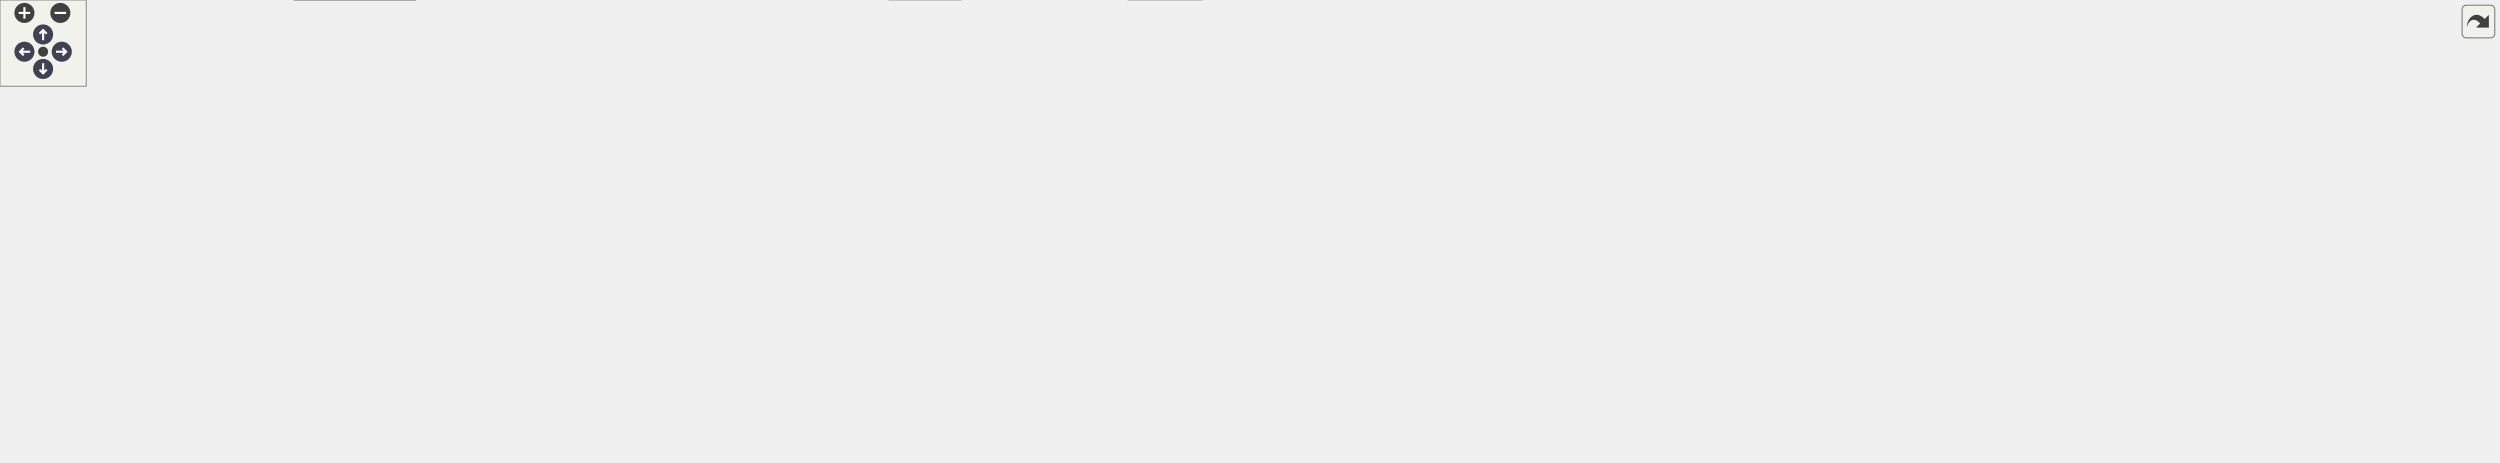
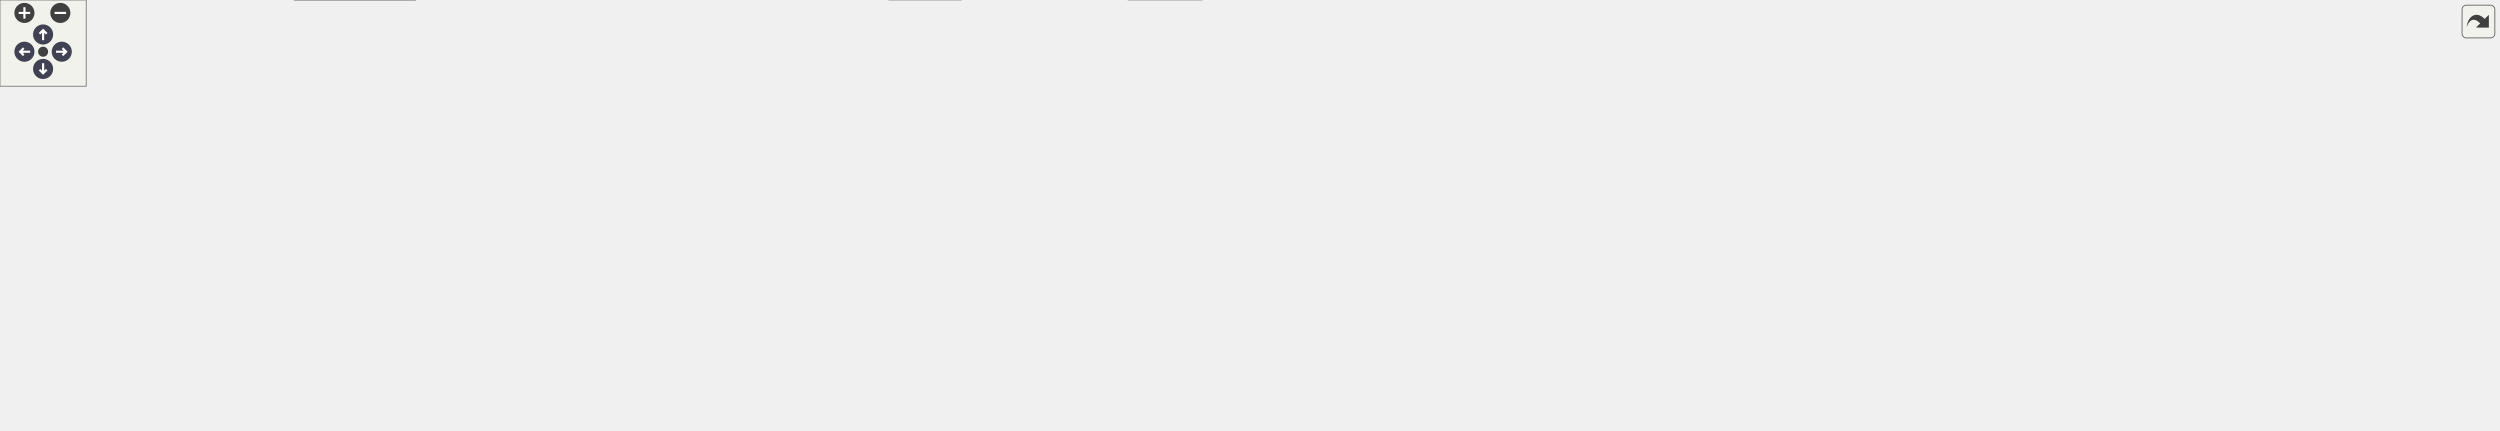
<svg xmlns="http://www.w3.org/2000/svg" xmlns:xlink="http://www.w3.org/1999/xlink" id="main" version="1.1" xml:space="preserve">
  <style type="text/css">
.node, .edge {opacity: 0.7;}
.node.selected, .edge.selected {opacity: 1;}
.edge:hover path { stroke: red; }
.edge:hover polygon { stroke: red; fill: red; }
</style>
  <defs>
    <circle id="rim" cx="0" cy="0" r="7" />
    <circle id="rim2" cx="0" cy="0" r="3.5" />
    <g id="zoomPlus">
      <use xlink:href="#rim" fill="#404040">
        <set attributeName="fill" to="#808080" begin="zoomplus.mouseover" end="zoomplus.mouseout" />
      </use>
      <path d="M-4,0h8M0,-4v8" fill="none" stroke="white" stroke-width="1.5" pointer-events="none" />
    </g>
    <g id="zoomMin">
      <use xlink:href="#rim" fill="#404040">
        <set attributeName="fill" to="#808080" begin="zoomminus.mouseover" end="zoomminus.mouseout" />
      </use>
      <path d="M-4,0h8" fill="none" stroke="white" stroke-width="1.5" pointer-events="none" />
    </g>
    <g id="arrowUp" transform="translate(30 24)">
      <use xlink:href="#rim" />
      <path pointer-events="none" fill="none" stroke="white" stroke-width="1.5" d="M0,-3.0v7 M-2.5,-0.5L0,-3.0L2.5,-0.5" />
    </g>
    <g id="arrowRight" transform="rotate(90) translate(36 -43)">
      <use xlink:href="#rim" />
      <path pointer-events="none" fill="none" stroke="white" stroke-width="1.5" d="M0,-3.0v7 M-2.5,-0.5L0,-3.0L2.5,-0.5" />
    </g>
    <g id="arrowDown" transform="rotate(180) translate(-30 -48)">
      <use xlink:href="#rim" />
      <path pointer-events="none" fill="none" stroke="white" stroke-width="1.5" d="M0,-3.0v7 M-2.5,-0.5L0,-3.0L2.5,-0.5" />
    </g>
    <g id="arrowLeft" transform="rotate(270) translate(-36 17)">
      <use xlink:href="#rim" />
      <path pointer-events="none" fill="none" stroke="white" stroke-width="1.5" d="M0,-3.0v7 M-2.5,-0.5L0,-3.0L2.5,-0.5" />
    </g>
    <g id="resetDef">
      <use xlink:href="#rim2" fill="#404040">
        <set attributeName="fill" to="#808080" begin="reset.mouseover" end="reset.mouseout" />
      </use>
    </g>
  </defs>
  <svg id="graph" class="graph">
    <g id="viewport">
      <g id="Node000001" class="node">
        <g id="a_Node000001">
          <a xlink:title="4th tab of the curve layout edition dialog">
-             <polygon fill="#999999" stroke="#666666" points="457,-261 319,-261 319,-220 457,-220 457,-261" />
-             <text text-anchor="start" x="327" y="-249" font-family="Helvetica,sans-Serif" font-size="10.00">/home/slookeur/files</text>
-             <text text-anchor="start" x="327" y="-238" font-family="Helvetica,sans-Serif" font-size="10.00">/codeblocks-files/atomes</text>
-             <text text-anchor="middle" x="388" y="-227" font-family="Helvetica,sans-Serif" font-size="10.00">/src/curve/tab-4.c</text>
+             <polygon fill="#999999" stroke="#666666" points="428,-239 348,-239 348,-220 428,-220 428,-239" />
+             <text text-anchor="middle" x="388" y="-227" font-family="Helvetica,sans-Serif" font-size="10.00">curve/tab-4.c</text>
          </a>
        </g>
      </g>
      <g id="Node000002" class="node">
        <g id="a_Node000002">
          <a xlink:title=" ">
            <polygon fill="#e0e0e0" stroke="#999999" points="60,-74 0,-74 0,-55 60,-55 60,-74" />
            <text text-anchor="middle" x="30" y="-62" font-family="Helvetica,sans-Serif" font-size="10.00">gtk/gtk.h</text>
          </a>
        </g>
      </g>
      <g id="edge1_Node000001_Node000002" class="edge">
        <g id="a_edge1_Node000001_Node000002">
          <a xlink:title=" ">
-             <path fill="none" stroke="#63b8ff" d="M318.73,-237.45C230.73,-233.32 85.84,-220.96 49,-184 22.73,-157.65 23.87,-110.4 26.95,-84.23" />
-             <polygon fill="#63b8ff" stroke="#63b8ff" points="30.45,-84.52 28.37,-74.13 23.52,-83.55 30.45,-84.52" />
+             <path fill="none" stroke="#63b8ff" d="M347.74,-228.99C267.27,-229.09 90.71,-224.54 49,-184 22.32,-158.07 23.62,-110.65 26.84,-84.35" />
+             <polygon fill="#63b8ff" stroke="#63b8ff" points="30.34,-84.59 28.31,-74.19 23.41,-83.58 30.34,-84.59" />
          </a>
        </g>
      </g>
      <g id="Node000003" class="node">
        <g id="a_Node000003">
          <a xlink:title=" ">
            <polygon fill="#e0e0e0" stroke="#999999" points="108,-184 58,-184 58,-165 108,-165 108,-184" />
            <text text-anchor="middle" x="83" y="-172" font-family="Helvetica,sans-Serif" font-size="10.00">cairo.h</text>
          </a>
        </g>
      </g>
      <g id="edge2_Node000001_Node000003" class="edge">
        <g id="a_edge2_Node000001_Node000003">
          <a xlink:title=" ">
-             <path fill="none" stroke="#63b8ff" d="M318.76,-226.17C266.26,-215.87 192.08,-200.89 118.17,-184.19" />
-             <polygon fill="#63b8ff" stroke="#63b8ff" points="118.75,-180.74 108.22,-181.93 117.2,-187.56 118.75,-180.74" />
+             <path fill="none" stroke="#63b8ff" d="M347.86,-222.96C296.71,-215.67 205.38,-201.89 118.01,-184.07" />
+             <polygon fill="#63b8ff" stroke="#63b8ff" points="118.7,-180.64 108.2,-182.04 117.29,-187.49 118.7,-180.64" />
          </a>
        </g>
      </g>
      <g id="Node000004" class="node">
        <g id="a_Node000004">
          <a xlink:title=" ">
            <polygon fill="#e0e0e0" stroke="#999999" points="194,-184 126,-184 126,-165 194,-165 194,-184" />
            <text text-anchor="middle" x="160" y="-172" font-family="Helvetica,sans-Serif" font-size="10.00">cairo-pdf.h</text>
          </a>
        </g>
      </g>
      <g id="edge3_Node000001_Node000004" class="edge">
        <g id="a_edge3_Node000001_Node000004">
          <a xlink:title=" ">
-             <path fill="none" stroke="#63b8ff" d="M318.97,-220.12C280.13,-209.22 233,-195.99 200.18,-186.78" />
-             <polygon fill="#63b8ff" stroke="#63b8ff" points="201.05,-183.39 190.48,-184.06 199.16,-190.13 201.05,-183.39" />
+             <path fill="none" stroke="#63b8ff" d="M351.37,-219.98C311.28,-210.67 247.02,-195.73 204.17,-185.77" />
+             <polygon fill="#63b8ff" stroke="#63b8ff" points="204.84,-182.33 194.3,-183.47 203.25,-189.15 204.84,-182.33" />
          </a>
        </g>
      </g>
      <g id="Node000005" class="node">
        <g id="a_Node000005">
          <a xlink:title=" ">
            <polygon fill="#e0e0e0" stroke="#999999" points="283.5,-184 212.5,-184 212.5,-165 283.5,-165 283.5,-184" />
            <text text-anchor="middle" x="248" y="-172" font-family="Helvetica,sans-Serif" font-size="10.00">cairo-svg.h</text>
          </a>
        </g>
      </g>
      <g id="edge4_Node000001_Node000005" class="edge">
        <g id="a_edge4_Node000001_Node000005">
          <a xlink:title=" ">
-             <path fill="none" stroke="#63b8ff" d="M345.23,-219.95C322.71,-209.65 295.72,-197.31 275.9,-188.25" />
-             <polygon fill="#63b8ff" stroke="#63b8ff" points="277.34,-185.07 266.79,-184.09 274.43,-191.43 277.34,-185.07" />
+             <path fill="none" stroke="#63b8ff" d="M365.51,-219.98C342.48,-211.27 306.46,-197.63 280.37,-187.75" />
+             <polygon fill="#63b8ff" stroke="#63b8ff" points="281.49,-184.44 270.9,-184.17 279.02,-190.98 281.49,-184.44" />
          </a>
        </g>
      </g>
      <g id="Node000006" class="node">
        <g id="a_Node000006">
          <a xlink:title=" ">
            <polygon fill="#e0e0e0" stroke="#999999" points="131.5,-74 78.5,-74 78.5,-55 131.5,-55 131.5,-74" />
            <text text-anchor="middle" x="105" y="-62" font-family="Helvetica,sans-Serif" font-size="10.00">string.h</text>
          </a>
        </g>
      </g>
      <g id="edge5_Node000001_Node000006" class="edge">
        <g id="a_edge5_Node000001_Node000006">
          <a xlink:title=" ">
-             <path fill="none" stroke="#63b8ff" d="M365.15,-219.97C346.2,-204.22 318.21,-181.97 292,-165 237.87,-129.96 170.17,-96.25 132.88,-78.48" />
-             <polygon fill="#63b8ff" stroke="#63b8ff" points="134.18,-75.22 123.64,-74.1 131.18,-81.55 134.18,-75.22" />
+             <path fill="none" stroke="#63b8ff" d="M375.81,-219.9C357.81,-207.31 322.91,-183.39 292,-165 236.01,-131.69 167.95,-96.83 131.35,-78.52" />
+             <polygon fill="#63b8ff" stroke="#63b8ff" points="132.83,-75.35 122.32,-74.02 129.71,-81.61 132.83,-75.35" />
          </a>
        </g>
      </g>
      <g id="Node000007" class="node">
        <g id="a_Node000007">
          <a xlink:title=" ">
            <polygon fill="#e0e0e0" stroke="#999999" points="202.5,-74 149.5,-74 149.5,-55 202.5,-55 202.5,-74" />
            <text text-anchor="middle" x="176" y="-62" font-family="Helvetica,sans-Serif" font-size="10.00">stdlib.h</text>
          </a>
        </g>
      </g>
      <g id="edge6_Node000001_Node000007" class="edge">
        <g id="a_edge6_Node000001_Node000007">
          <a xlink:title=" ">
-             <path fill="none" stroke="#63b8ff" d="M383.88,-219.74C376.92,-191.31 360.13,-139.12 326,-110 317.22,-102.51 253.96,-85.35 212.45,-74.66" />
-             <polygon fill="#63b8ff" stroke="#63b8ff" points="213.22,-71.24 202.67,-72.16 211.49,-78.02 213.22,-71.24" />
+             <path fill="none" stroke="#63b8ff" d="M385.97,-219.87C380.4,-198.04 362.75,-140.25 326,-110 317.09,-102.66 253.88,-85.45 212.4,-74.71" />
+             <polygon fill="#63b8ff" stroke="#63b8ff" points="213.19,-71.3 202.63,-72.2 211.44,-78.08 213.19,-71.3" />
          </a>
        </g>
      </g>
      <g id="Node000008" class="node">
        <g id="a_Node000008">
          <a xlink:title=" ">
            <polygon fill="#e0e0e0" stroke="#999999" points="836.5,-19 785.5,-19 785.5,0 836.5,0 836.5,-19" />
            <text text-anchor="middle" x="811" y="-7" font-family="Helvetica,sans-Serif" font-size="10.00">math.h</text>
          </a>
        </g>
      </g>
      <g id="edge7_Node000001_Node000008" class="edge">
        <g id="a_edge7_Node000001_Node000008">
          <a xlink:title=" ">
-             <path fill="none" stroke="#63b8ff" d="M457.11,-236.27C720.29,-223.28 1649.33,-170.84 1735,-74 1740.6,-67.68 1740.83,-61.11 1735,-55 1703.83,-22.29 1013.33,-12.7 846.87,-10.86" />
+             <path fill="none" stroke="#63b8ff" d="M428.2,-227.01C642.65,-218.68 1645.65,-174.48 1735,-74 1740.61,-67.69 1740.83,-61.11 1735,-55 1703.83,-22.29 1013.33,-12.7 846.87,-10.86" />
            <polygon fill="#63b8ff" stroke="#63b8ff" points="846.71,-7.36 836.67,-10.75 846.63,-14.36 846.71,-7.36" />
          </a>
        </g>
      </g>
      <g id="Node000009" class="node">
        <g id="a_Node000009">
          <a xlink:href="../../d2/d49/global_8h.html" target="_top" xlink:title="Global variable declarations   Global convenience function declarations   Global data structure defin...">
            <polygon fill="white" stroke="#666666" points="743,-129 687,-129 687,-110 743,-110 743,-129" />
            <text text-anchor="middle" x="715" y="-117" font-family="Helvetica,sans-Serif" font-size="10.00">global.h</text>
          </a>
        </g>
      </g>
      <g id="edge8_Node000001_Node000009" class="edge">
        <g id="a_edge8_Node000001_Node000009">
          <a xlink:title=" ">
-             <path fill="none" stroke="#63b8ff" d="M387.37,-219.99C387.94,-202.91 391.71,-178.74 407,-165 446.01,-129.93 603.08,-122.46 676.64,-120.9" />
-             <polygon fill="#63b8ff" stroke="#63b8ff" points="676.93,-124.39 686.86,-120.71 676.8,-117.39 676.93,-124.39" />
+             <path fill="none" stroke="#63b8ff" d="M387.85,-219.99C388.11,-206.17 390.79,-178.98 407,-165 446.72,-130.73 603.42,-122.85 676.76,-121.04" />
+             <polygon fill="#63b8ff" stroke="#63b8ff" points="677.03,-124.53 686.95,-120.81 676.88,-117.53 677.03,-124.53" />
          </a>
        </g>
      </g>
      <g id="Node000028" class="node">
        <g id="a_Node000028">
          <a xlink:href="../../d4/da9/interface_8h.html" target="_top" xlink:title="Messaging function declarations.">
            <polygon fill="white" stroke="#666666" points="556.5,-184 487.5,-184 487.5,-165 556.5,-165 556.5,-184" />
            <text text-anchor="middle" x="522" y="-172" font-family="Helvetica,sans-Serif" font-size="10.00">interface.h</text>
          </a>
        </g>
      </g>
      <g id="edge33_Node000001_Node000028" class="edge">
        <g id="a_edge33_Node000001_Node000028">
          <a xlink:title=" ">
-             <path fill="none" stroke="#63b8ff" d="M428.93,-219.95C450.3,-209.75 475.86,-197.54 494.78,-188.5" />
-             <polygon fill="#63b8ff" stroke="#63b8ff" points="496.5,-191.56 504.01,-184.09 493.48,-185.24 496.5,-191.56" />
+             <path fill="none" stroke="#63b8ff" d="M409.53,-219.98C431.47,-211.3 465.74,-197.75 490.69,-187.88" />
+             <polygon fill="#63b8ff" stroke="#63b8ff" points="492.07,-191.1 500.08,-184.17 489.49,-184.59 492.07,-191.1" />
          </a>
        </g>
      </g>
      <g id="Node000029" class="node">
        <g id="a_Node000029">
          <a xlink:href="../../dd/d49/callbacks_8h.html" target="_top" xlink:title="Callback declarations for main window.">
            <polygon fill="white" stroke="#666666" points="645.5,-184 574.5,-184 574.5,-165 645.5,-165 645.5,-184" />
            <text text-anchor="middle" x="610" y="-172" font-family="Helvetica,sans-Serif" font-size="10.00">callbacks.h</text>
          </a>
        </g>
      </g>
      <g id="edge34_Node000001_Node000029" class="edge">
        <g id="a_edge34_Node000001_Node000029">
          <a xlink:title=" ">
-             <path fill="none" stroke="#63b8ff" d="M455.81,-219.95C493.44,-209.1 538.91,-196 570.68,-186.84" />
-             <polygon fill="#63b8ff" stroke="#63b8ff" points="571.85,-190.14 580.49,-184.01 569.91,-183.42 571.85,-190.14" />
+             <path fill="none" stroke="#63b8ff" d="M423.67,-219.98C461.94,-210.85 522.83,-196.31 564.52,-186.36" />
+             <polygon fill="#63b8ff" stroke="#63b8ff" points="565.51,-189.72 574.42,-183.99 563.88,-182.91 565.51,-189.72" />
          </a>
        </g>
      </g>
      <g id="Node000030" class="node">
        <g id="a_Node000030">
          <a xlink:href="../../dc/d8d/project_8h.html" target="_top" xlink:title="Function declarations for reading atomes project file   Function declarations for saving atomes proje...">
            <polygon fill="white" stroke="#666666" points="722.5,-184 663.5,-184 663.5,-165 722.5,-165 722.5,-184" />
            <text text-anchor="middle" x="693" y="-172" font-family="Helvetica,sans-Serif" font-size="10.00">project.h</text>
          </a>
        </g>
      </g>
      <g id="edge35_Node000001_Node000030" class="edge">
        <g id="a_edge35_Node000001_Node000030">
          <a xlink:title=" ">
-             <path fill="none" stroke="#63b8ff" d="M457.21,-225.24C508.6,-214.6 580.7,-199.6 653.4,-184.11" />
-             <polygon fill="#63b8ff" stroke="#63b8ff" points="654.15,-187.53 663.2,-182.02 652.69,-180.69 654.15,-187.53" />
+             <path fill="none" stroke="#63b8ff" d="M428.22,-222.4C478.47,-214.64 567.32,-200.46 653.3,-184.05" />
+             <polygon fill="#63b8ff" stroke="#63b8ff" points="654.06,-187.47 663.22,-182.15 652.74,-180.6 654.06,-187.47" />
          </a>
        </g>
      </g>
      <g id="Node000031" class="node">
        <g id="a_Node000031">
          <a xlink:href="../../df/de9/curve_8h.html" target="_top" xlink:title="Variable declarations for the curve widget   Functions for interactions with the curve widget.">
            <polygon fill="white" stroke="#666666" points="469.5,-184 416.5,-184 416.5,-165 469.5,-165 469.5,-184" />
            <text text-anchor="middle" x="443" y="-172" font-family="Helvetica,sans-Serif" font-size="10.00">curve.h</text>
          </a>
        </g>
      </g>
      <g id="edge36_Node000001_Node000031" class="edge">
        <g id="a_edge36_Node000001_Node000031">
          <a xlink:title=" ">
-             <path fill="none" stroke="#63b8ff" d="M404.8,-219.95C412.48,-211.02 421.47,-200.55 428.8,-192.02" />
-             <polygon fill="#63b8ff" stroke="#63b8ff" points="431.61,-194.13 435.47,-184.26 426.3,-189.56 431.61,-194.13" />
+             <path fill="none" stroke="#63b8ff" d="M397.08,-219.75C405.09,-212.03 416.96,-200.6 426.62,-191.28" />
+             <polygon fill="#63b8ff" stroke="#63b8ff" points="429.31,-193.55 434.09,-184.09 424.46,-188.51 429.31,-193.55" />
          </a>
        </g>
      </g>
      <g id="Node000032" class="node">
        <g id="a_Node000032">
          <a xlink:href="../../d7/d21/cedit_8h.html" target="_top" xlink:title="Variable declarations for the curve layout edition window.">
            <polygon fill="white" stroke="#666666" points="791,-184 741,-184 741,-165 791,-165 791,-184" />
            <text text-anchor="middle" x="766" y="-172" font-family="Helvetica,sans-Serif" font-size="10.00">cedit.h</text>
          </a>
        </g>
      </g>
      <g id="edge38_Node000001_Node000032" class="edge">
        <g id="a_edge38_Node000001_Node000032">
          <a xlink:title=" ">
-             <path fill="none" stroke="#63b8ff" d="M457.17,-230.1C524.61,-220.54 630.26,-204.51 730.78,-184.11" />
-             <polygon fill="#63b8ff" stroke="#63b8ff" points="731.71,-187.49 740.8,-182.05 730.3,-180.63 731.71,-187.49" />
+             <path fill="none" stroke="#63b8ff" d="M428.23,-224.83C490.87,-218.78 615.65,-205.39 730.78,-184.03" />
+             <polygon fill="#63b8ff" stroke="#63b8ff" points="731.64,-187.43 740.82,-182.14 730.35,-180.55 731.64,-187.43" />
          </a>
        </g>
      </g>
      <g id="edge19_Node000009_Node000002" class="edge">
        <g id="a_edge19_Node000009_Node000002">
          <a xlink:title=" ">
            <path fill="none" stroke="#63b8ff" d="M686.83,-118.02C597.76,-116.21 314.23,-108.08 70.28,-73.96" />
            <polygon fill="#63b8ff" stroke="#63b8ff" points="70.55,-70.46 60.15,-72.53 69.57,-77.4 70.55,-70.46" />
          </a>
        </g>
      </g>
      <g id="edge13_Node000009_Node000006" class="edge">
        <g id="a_edge13_Node000009_Node000006">
          <a xlink:title=" ">
            <path fill="none" stroke="#63b8ff" d="M686.99,-117.93C604.67,-115.91 356.32,-107.42 141.85,-74.05" />
            <polygon fill="#63b8ff" stroke="#63b8ff" points="142.09,-70.55 131.66,-72.44 141,-77.46 142.09,-70.55" />
          </a>
        </g>
      </g>
      <g id="edge15_Node000009_Node000007" class="edge">
        <g id="a_edge15_Node000009_Node000007">
          <a xlink:title=" ">
            <path fill="none" stroke="#63b8ff" d="M686.74,-117.42C611.33,-114.25 399.01,-103.35 212.63,-73.84" />
            <polygon fill="#63b8ff" stroke="#63b8ff" points="213.08,-70.37 202.65,-72.24 211.97,-77.28 213.08,-70.37" />
          </a>
        </g>
      </g>
      <g id="edge18_Node000009_Node000008" class="edge">
        <g id="a_edge18_Node000009_Node000008">
          <a xlink:title=" ">
            <path fill="none" stroke="#63b8ff" d="M739.48,-109.97C756.51,-102.85 778.5,-91.08 792,-74 802.14,-61.16 806.88,-43 809.09,-29.38" />
            <polygon fill="#63b8ff" stroke="#63b8ff" points="812.59,-29.6 810.41,-19.23 805.65,-28.7 812.59,-29.6" />
          </a>
        </g>
      </g>
      <g id="Node000010" class="node">
        <g id="a_Node000010">
          <a xlink:title=" ">
            <polygon fill="#e0e0e0" stroke="#999999" points="419,-74 375,-74 375,-55 419,-55 419,-74" />
            <text text-anchor="middle" x="397" y="-62" font-family="Helvetica,sans-Serif" font-size="10.00">glib.h</text>
          </a>
        </g>
      </g>
      <g id="edge9_Node000009_Node000010" class="edge">
        <g id="a_edge9_Node000009_Node000010">
          <a xlink:title=" ">
            <path fill="none" stroke="#63b8ff" d="M686.7,-115.2C636.66,-109.12 529.15,-95.04 429.23,-74.05" />
            <polygon fill="#63b8ff" stroke="#63b8ff" points="429.79,-70.59 419.28,-71.93 428.33,-77.44 429.79,-70.59" />
          </a>
        </g>
      </g>
      <g id="Node000011" class="node">
        <g id="a_Node000011">
          <a xlink:title=" ">
            <polygon fill="#e0e0e0" stroke="#999999" points="511,-74 437,-74 437,-55 511,-55 511,-74" />
            <text text-anchor="middle" x="474" y="-62" font-family="Helvetica,sans-Serif" font-size="10.00">glib/gi18n.h</text>
          </a>
        </g>
      </g>
      <g id="edge10_Node000009_Node000011" class="edge">
        <g id="a_edge10_Node000009_Node000011">
          <a xlink:title=" ">
            <path fill="none" stroke="#63b8ff" d="M686.88,-112.32C646.23,-103.38 570.5,-86.72 521.19,-75.88" />
            <polygon fill="#63b8ff" stroke="#63b8ff" points="521.92,-72.45 511.4,-73.72 520.41,-79.29 521.92,-72.45" />
          </a>
        </g>
      </g>
      <g id="Node000012" class="node">
        <g id="a_Node000012">
          <a xlink:title=" ">
            <polygon fill="#e0e0e0" stroke="#999999" points="584.5,-74 529.5,-74 529.5,-55 584.5,-55 584.5,-74" />
            <text text-anchor="middle" x="557" y="-62" font-family="Helvetica,sans-Serif" font-size="10.00">locale.h</text>
          </a>
        </g>
      </g>
      <g id="edge11_Node000009_Node000012" class="edge">
        <g id="a_edge11_Node000009_Node000012">
          <a xlink:title=" ">
            <path fill="none" stroke="#63b8ff" d="M689.61,-109.98C663.2,-101.13 621.65,-87.19 592.11,-77.28" />
            <polygon fill="#63b8ff" stroke="#63b8ff" points="593.18,-73.94 582.58,-74.08 590.95,-80.58 593.18,-73.94" />
          </a>
        </g>
      </g>
      <g id="Node000013" class="node">
        <g id="a_Node000013">
          <a xlink:title=" ">
            <polygon fill="#e0e0e0" stroke="#999999" points="783,-74 727,-74 727,-55 783,-55 783,-74" />
            <text text-anchor="middle" x="755" y="-62" font-family="Helvetica,sans-Serif" font-size="10.00">unistd.h</text>
          </a>
        </g>
      </g>
      <g id="edge12_Node000009_Node000013" class="edge">
        <g id="a_edge12_Node000009_Node000013">
          <a xlink:title=" ">
            <path fill="none" stroke="#63b8ff" d="M721.61,-109.75C727.26,-102.26 735.54,-91.28 742.45,-82.13" />
            <polygon fill="#63b8ff" stroke="#63b8ff" points="745.29,-84.18 748.52,-74.09 739.7,-79.96 745.29,-84.18" />
          </a>
        </g>
      </g>
      <g id="Node000014" class="node">
        <g id="a_Node000014">
          <a xlink:title=" ">
            <polygon fill="#e0e0e0" stroke="#999999" points="669,-19 619,-19 619,0 669,0 669,-19" />
            <text text-anchor="middle" x="644" y="-7" font-family="Helvetica,sans-Serif" font-size="10.00">stdio.h</text>
          </a>
        </g>
      </g>
      <g id="edge14_Node000009_Node000014" class="edge">
        <g id="a_edge14_Node000009_Node000014">
          <a xlink:title=" ">
            <path fill="none" stroke="#63b8ff" d="M686.97,-111.6C667.82,-105.27 643.84,-93.78 632,-74 623.74,-60.19 628.5,-41.92 634.29,-28.53" />
            <polygon fill="#63b8ff" stroke="#63b8ff" points="637.5,-29.91 638.71,-19.39 631.2,-26.86 637.5,-29.91" />
          </a>
        </g>
      </g>
      <g id="Node000015" class="node">
        <g id="a_Node000015">
          <a xlink:title=" ">
            <polygon fill="#e0e0e0" stroke="#999999" points="911,-74 839,-74 839,-55 911,-55 911,-74" />
            <text text-anchor="middle" x="875" y="-62" font-family="Helvetica,sans-Serif" font-size="10.00">sys/types.h</text>
          </a>
        </g>
      </g>
      <g id="edge16_Node000009_Node000015" class="edge">
        <g id="a_edge16_Node000009_Node000015">
          <a xlink:title=" ">
            <path fill="none" stroke="#63b8ff" d="M740.71,-109.98C767.45,-101.13 809.53,-87.19 839.45,-77.28" />
            <polygon fill="#63b8ff" stroke="#63b8ff" points="840.7,-80.55 849.09,-74.08 838.5,-73.9 840.7,-80.55" />
          </a>
        </g>
      </g>
      <g id="Node000016" class="node">
        <g id="a_Node000016">
          <a xlink:title=" ">
            <polygon fill="#e0e0e0" stroke="#999999" points="993,-74 929,-74 929,-55 993,-55 993,-74" />
            <text text-anchor="middle" x="961" y="-62" font-family="Helvetica,sans-Serif" font-size="10.00">sys/stat.h</text>
          </a>
        </g>
      </g>
      <g id="edge17_Node000009_Node000016" class="edge">
        <g id="a_edge17_Node000009_Node000016">
          <a xlink:title=" ">
            <path fill="none" stroke="#63b8ff" d="M743.22,-112.42C786.31,-103.14 868.8,-85.36 918.96,-74.56" />
            <polygon fill="#63b8ff" stroke="#63b8ff" points="919.81,-77.96 928.84,-72.43 918.33,-71.11 919.81,-77.96" />
          </a>
        </g>
      </g>
      <g id="Node000017" class="node">
        <g id="a_Node000017">
          <a xlink:title=" ">
            <polygon fill="#e0e0e0" stroke="#999999" points="1076.5,-74 1011.5,-74 1011.5,-55 1076.5,-55 1076.5,-74" />
            <text text-anchor="middle" x="1044" y="-62" font-family="Helvetica,sans-Serif" font-size="10.00">gdk/gdk.h</text>
          </a>
        </g>
      </g>
      <g id="edge20_Node000009_Node000017" class="edge">
        <g id="a_edge20_Node000009_Node000017">
          <a xlink:title=" ">
            <path fill="none" stroke="#63b8ff" d="M743.18,-114.57C793.03,-107.52 900.24,-91.94 1001.39,-74.03" />
            <polygon fill="#63b8ff" stroke="#63b8ff" points="1002.24,-77.44 1011.47,-72.24 1001.01,-70.55 1002.24,-77.44" />
          </a>
        </g>
      </g>
      <g id="Node000018" class="node">
        <g id="a_Node000018">
          <a xlink:title=" ">
            <polygon fill="#e0e0e0" stroke="#999999" points="1203,-74 1095,-74 1095,-55 1203,-55 1203,-74" />
            <text text-anchor="middle" x="1149" y="-62" font-family="Helvetica,sans-Serif" font-size="10.00">gdk/gdkkeysyms.h</text>
          </a>
        </g>
      </g>
      <g id="edge21_Node000009_Node000018" class="edge">
        <g id="a_edge21_Node000009_Node000018">
          <a xlink:title=" ">
            <path fill="none" stroke="#63b8ff" d="M743.41,-115.24C804.04,-108.24 950.86,-91.14 1084.69,-74.15" />
            <polygon fill="#63b8ff" stroke="#63b8ff" points="1085.23,-77.61 1094.71,-72.88 1084.35,-70.67 1085.23,-77.61" />
          </a>
        </g>
      </g>
      <g id="Node000019" class="node">
        <g id="a_Node000019">
          <a xlink:title=" ">
            <polygon fill="#e0e0e0" stroke="#999999" points="1354.5,-74 1221.5,-74 1221.5,-55 1354.5,-55 1354.5,-74" />
            <text text-anchor="middle" x="1288" y="-62" font-family="Helvetica,sans-Serif" font-size="10.00">gdk-pixbuf/gdk-pixbuf.h</text>
          </a>
        </g>
      </g>
      <g id="edge22_Node000009_Node000019" class="edge">
        <g id="a_edge22_Node000009_Node000019">
          <a xlink:title=" ">
            <path fill="none" stroke="#63b8ff" d="M743.04,-116.21C817.38,-110.08 1025.86,-92.61 1211.08,-74.07" />
            <polygon fill="#63b8ff" stroke="#63b8ff" points="1211.68,-77.53 1221.28,-73.05 1210.98,-70.56 1211.68,-77.53" />
          </a>
        </g>
      </g>
      <g id="Node000020" class="node">
        <g id="a_Node000020">
          <a xlink:title=" ">
            <polygon fill="#e0e0e0" stroke="#999999" points="1473.5,-74 1372.5,-74 1372.5,-55 1473.5,-55 1473.5,-74" />
            <text text-anchor="middle" x="1423" y="-62" font-family="Helvetica,sans-Serif" font-size="10.00">pango/pangoft2.h</text>
          </a>
        </g>
      </g>
      <g id="edge23_Node000009_Node000020" class="edge">
        <g id="a_edge23_Node000009_Node000020">
          <a xlink:title=" ">
            <path fill="none" stroke="#63b8ff" d="M743.21,-117.32C832.43,-113.42 1116.59,-99.81 1362,-74.14" />
            <polygon fill="#63b8ff" stroke="#63b8ff" points="1362.6,-77.6 1372.18,-73.07 1361.87,-70.64 1362.6,-77.6" />
          </a>
        </g>
      </g>
      <g id="Node000021" class="node">
        <g id="a_Node000021">
          <a xlink:title=" ">
            <polygon fill="#e0e0e0" stroke="#999999" points="1560,-74 1492,-74 1492,-55 1560,-55 1560,-74" />
            <text text-anchor="middle" x="1526" y="-62" font-family="Helvetica,sans-Serif" font-size="10.00">epoxy/gl.h</text>
          </a>
        </g>
      </g>
      <g id="edge24_Node000009_Node000021" class="edge">
        <g id="a_edge24_Node000009_Node000021">
          <a xlink:title=" ">
            <path fill="none" stroke="#63b8ff" d="M743.02,-118.26C842.45,-117.13 1187.63,-110.72 1481.8,-73.96" />
            <polygon fill="#63b8ff" stroke="#63b8ff" points="1482.32,-77.43 1491.8,-72.7 1481.44,-70.48 1482.32,-77.43" />
          </a>
        </g>
      </g>
      <g id="Node000022" class="node">
        <g id="a_Node000022">
          <a xlink:title=" ">
            <polygon fill="#e0e0e0" stroke="#999999" points="1634,-74 1578,-74 1578,-55 1634,-55 1634,-74" />
            <text text-anchor="middle" x="1606" y="-62" font-family="Helvetica,sans-Serif" font-size="10.00">GL/glu.h</text>
          </a>
        </g>
      </g>
      <g id="edge25_Node000009_Node000022" class="edge">
        <g id="a_edge25_Node000009_Node000022">
          <a xlink:title=" ">
            <path fill="none" stroke="#63b8ff" d="M743.18,-118.8C849.84,-119.57 1238.9,-119.04 1567.62,-73.92" />
            <polygon fill="#63b8ff" stroke="#63b8ff" points="1568.39,-77.35 1577.81,-72.51 1567.43,-70.42 1568.39,-77.35" />
          </a>
        </g>
      </g>
      <g id="Node000023" class="node">
        <g id="a_Node000023">
          <a xlink:title=" ">
            <polygon fill="#e0e0e0" stroke="#999999" points="1726,-74 1652,-74 1652,-55 1726,-55 1726,-74" />
            <text text-anchor="middle" x="1689" y="-62" font-family="Helvetica,sans-Serif" font-size="10.00">epoxy/glx.h</text>
          </a>
        </g>
      </g>
      <g id="edge26_Node000009_Node000023" class="edge">
        <g id="a_edge26_Node000009_Node000023">
          <a xlink:title=" ">
            <path fill="none" stroke="#63b8ff" d="M743.21,-118.53C855.49,-118.37 1281.69,-114.99 1641.81,-73.96" />
            <polygon fill="#63b8ff" stroke="#63b8ff" points="1642.37,-77.42 1651.91,-72.8 1641.57,-70.46 1642.37,-77.42" />
          </a>
        </g>
      </g>
      <g id="Node000024" class="node">
        <g id="a_Node000024">
          <a xlink:href="../../dc/db0/math__3d_8h.html" target="_top" xlink:title="Functions for OpenGL math.">
            <polygon fill="white" stroke="#666666" points="709,-74 641,-74 641,-55 709,-55 709,-74" />
            <text text-anchor="middle" x="675" y="-62" font-family="Helvetica,sans-Serif" font-size="10.00">math_3d.h</text>
          </a>
        </g>
      </g>
      <g id="edge27_Node000009_Node000024" class="edge">
        <g id="a_edge27_Node000009_Node000024">
          <a xlink:title=" ">
            <path fill="none" stroke="#63b8ff" d="M708.39,-109.75C702.74,-102.26 694.46,-91.28 687.55,-82.13" />
            <polygon fill="#63b8ff" stroke="#63b8ff" points="690.3,-79.96 681.48,-74.09 684.71,-84.18 690.3,-79.96" />
          </a>
        </g>
      </g>
      <g id="Node000025" class="node">
        <g id="a_Node000025">
          <a xlink:href="../../da/d7e/glwin_8h.html" target="_top" xlink:title="Variable declarations related the OpenGL window   Data structure declarations related the OpenGL wind...">
            <polygon fill="white" stroke="#666666" points="273,-74 221,-74 221,-55 273,-55 273,-74" />
            <text text-anchor="middle" x="247" y="-62" font-family="Helvetica,sans-Serif" font-size="10.00">glwin.h</text>
          </a>
        </g>
      </g>
      <g id="edge30_Node000009_Node000025" class="edge">
        <g id="a_edge30_Node000009_Node000025">
          <a xlink:title=" ">
            <path fill="none" stroke="#63b8ff" d="M686.96,-116.94C619.19,-112.9 441.07,-100.59 283.18,-73.98" />
            <polygon fill="#63b8ff" stroke="#63b8ff" points="283.74,-70.53 273.29,-72.29 282.56,-77.43 283.74,-70.53" />
          </a>
        </g>
      </g>
      <g id="Node000027" class="node">
        <g id="a_Node000027">
          <a xlink:title=" ">
            <polygon fill="#e0e0e0" stroke="#999999" points="357,-74 291,-74 291,-55 357,-55 357,-74" />
            <text text-anchor="middle" x="324" y="-62" font-family="Helvetica,sans-Serif" font-size="10.00">gtk/gtkx.h</text>
          </a>
        </g>
      </g>
      <g id="edge32_Node000009_Node000027" class="edge">
        <g id="a_edge32_Node000009_Node000027">
          <a xlink:title=" ">
            <path fill="none" stroke="#63b8ff" d="M686.85,-115.61C628.96,-109.53 492.19,-94.38 367.53,-74.15" />
            <polygon fill="#63b8ff" stroke="#63b8ff" points="367.86,-70.66 357.43,-72.49 366.73,-77.57 367.86,-70.66" />
          </a>
        </g>
      </g>
      <g id="edge28_Node000024_Node000008" class="edge">
        <g id="a_edge28_Node000024_Node000008">
          <a xlink:title=" ">
            <path fill="none" stroke="#63b8ff" d="M696.85,-54.98C719.12,-46.3 753.9,-32.75 779.22,-22.88" />
            <polygon fill="#63b8ff" stroke="#63b8ff" points="780.71,-26.06 788.75,-19.17 778.16,-19.54 780.71,-26.06" />
          </a>
        </g>
      </g>
      <g id="edge29_Node000024_Node000014" class="edge">
        <g id="a_edge29_Node000024_Node000014">
          <a xlink:title=" ">
            <path fill="none" stroke="#63b8ff" d="M669.88,-54.75C665.64,-47.49 659.47,-36.95 654.22,-27.98" />
            <polygon fill="#63b8ff" stroke="#63b8ff" points="657.09,-25.95 649.02,-19.09 651.05,-29.49 657.09,-25.95" />
          </a>
        </g>
      </g>
      <g id="Node000026" class="node">
        <g id="a_Node000026">
          <a xlink:href="../../d5/d9e/ogl__shading_8h.html" target="_top" xlink:title="Variable declarations related to GLSL programs   Data structure declarations related to GLSL programs...">
            <polygon fill="white" stroke="#666666" points="289,-19 205,-19 205,0 289,0 289,-19" />
            <text text-anchor="middle" x="247" y="-7" font-family="Helvetica,sans-Serif" font-size="10.00">ogl_shading.h</text>
          </a>
        </g>
      </g>
      <g id="edge31_Node000025_Node000026" class="edge">
        <g id="a_edge31_Node000025_Node000026">
          <a xlink:title=" ">
            <path fill="none" stroke="#63b8ff" d="M247,-54.75C247,-47.8 247,-37.85 247,-29.13" />
            <polygon fill="#63b8ff" stroke="#63b8ff" points="250.5,-29.09 247,-19.09 243.5,-29.09 250.5,-29.09" />
          </a>
        </g>
      </g>
      <g id="edge37_Node000031_Node000009" class="edge">
        <g id="a_edge37_Node000031_Node000009">
          <a xlink:title=" ">
            <path fill="none" stroke="#63b8ff" d="M469.72,-166.86C472.51,-166.21 475.31,-165.58 478,-165 547.82,-149.98 629.83,-135.22 676.78,-127.04" />
            <polygon fill="#63b8ff" stroke="#63b8ff" points="677.56,-130.46 686.81,-125.3 676.36,-123.56 677.56,-130.46" />
          </a>
        </g>
      </g>
      <g id="edge39_Node000032_Node000009" class="edge">
        <g id="a_edge39_Node000032_Node000009">
          <a xlink:title=" ">
            <path fill="none" stroke="#63b8ff" d="M757.58,-164.75C750.23,-157.11 739.37,-145.82 730.46,-136.56" />
            <polygon fill="#63b8ff" stroke="#63b8ff" points="732.72,-133.87 723.26,-129.09 727.68,-138.72 732.72,-133.87" />
          </a>
        </g>
      </g>
    </g>
  </svg>
  <g id="navigator" transform="translate(0 0)" fill="#404254">
    <rect fill="#f2f5e9" fill-opacity="0.5" stroke="#606060" stroke-width=".5" x="0" y="0" width="60" height="60" />
    <use id="zoomplus" xlink:href="#zoomPlus" x="17" y="9" />
    <use id="zoomminus" xlink:href="#zoomMin" x="42" y="9" />
    <use id="reset" xlink:href="#resetDef" x="30" y="36" />
    <use id="arrowup" xlink:href="#arrowUp" x="0" y="0" />
    <use id="arrowright" xlink:href="#arrowRight" x="0" y="0" />
    <use id="arrowdown" xlink:href="#arrowDown" x="0" y="0" />
    <use id="arrowleft" xlink:href="#arrowLeft" x="0" y="0" />
  </g>
  <svg viewBox="0 0 15 15" width="100%" height="30px" preserveAspectRatio="xMaxYMin meet">
    <g id="arrow_out" transform="scale(0.3 0.3)">
      <a xlink:href="tab-4_8c__incl_org.svg" target="_base">
        <rect id="button" ry="5" rx="5" y="6" x="6" height="38" width="38" fill="#f2f5e9" fill-opacity="0.5" stroke="#606060" stroke-width="1.0" />
        <path id="arrow" d="M 11.5,31.437 C 11.94,20.098 22.043,11.323 32.159,21.979 L 37.069,17.246 C 37.069,17.246 37.088,32 37.088,32 L 22.16,31.978 C 22.16,31.978 26.998,27.14 26.998,27.14 C 18.529,18.264 13.292,25.23 11.5,31.437 z" style="fill:#404040;" />
      </a>
    </g>
  </svg>
  <style type="text/css">

[data-mouse-over-selected='false'] { opacity: 0.7; }
[data-mouse-over-selected='true']  { opacity: 1.0; }

</style>
</svg>
